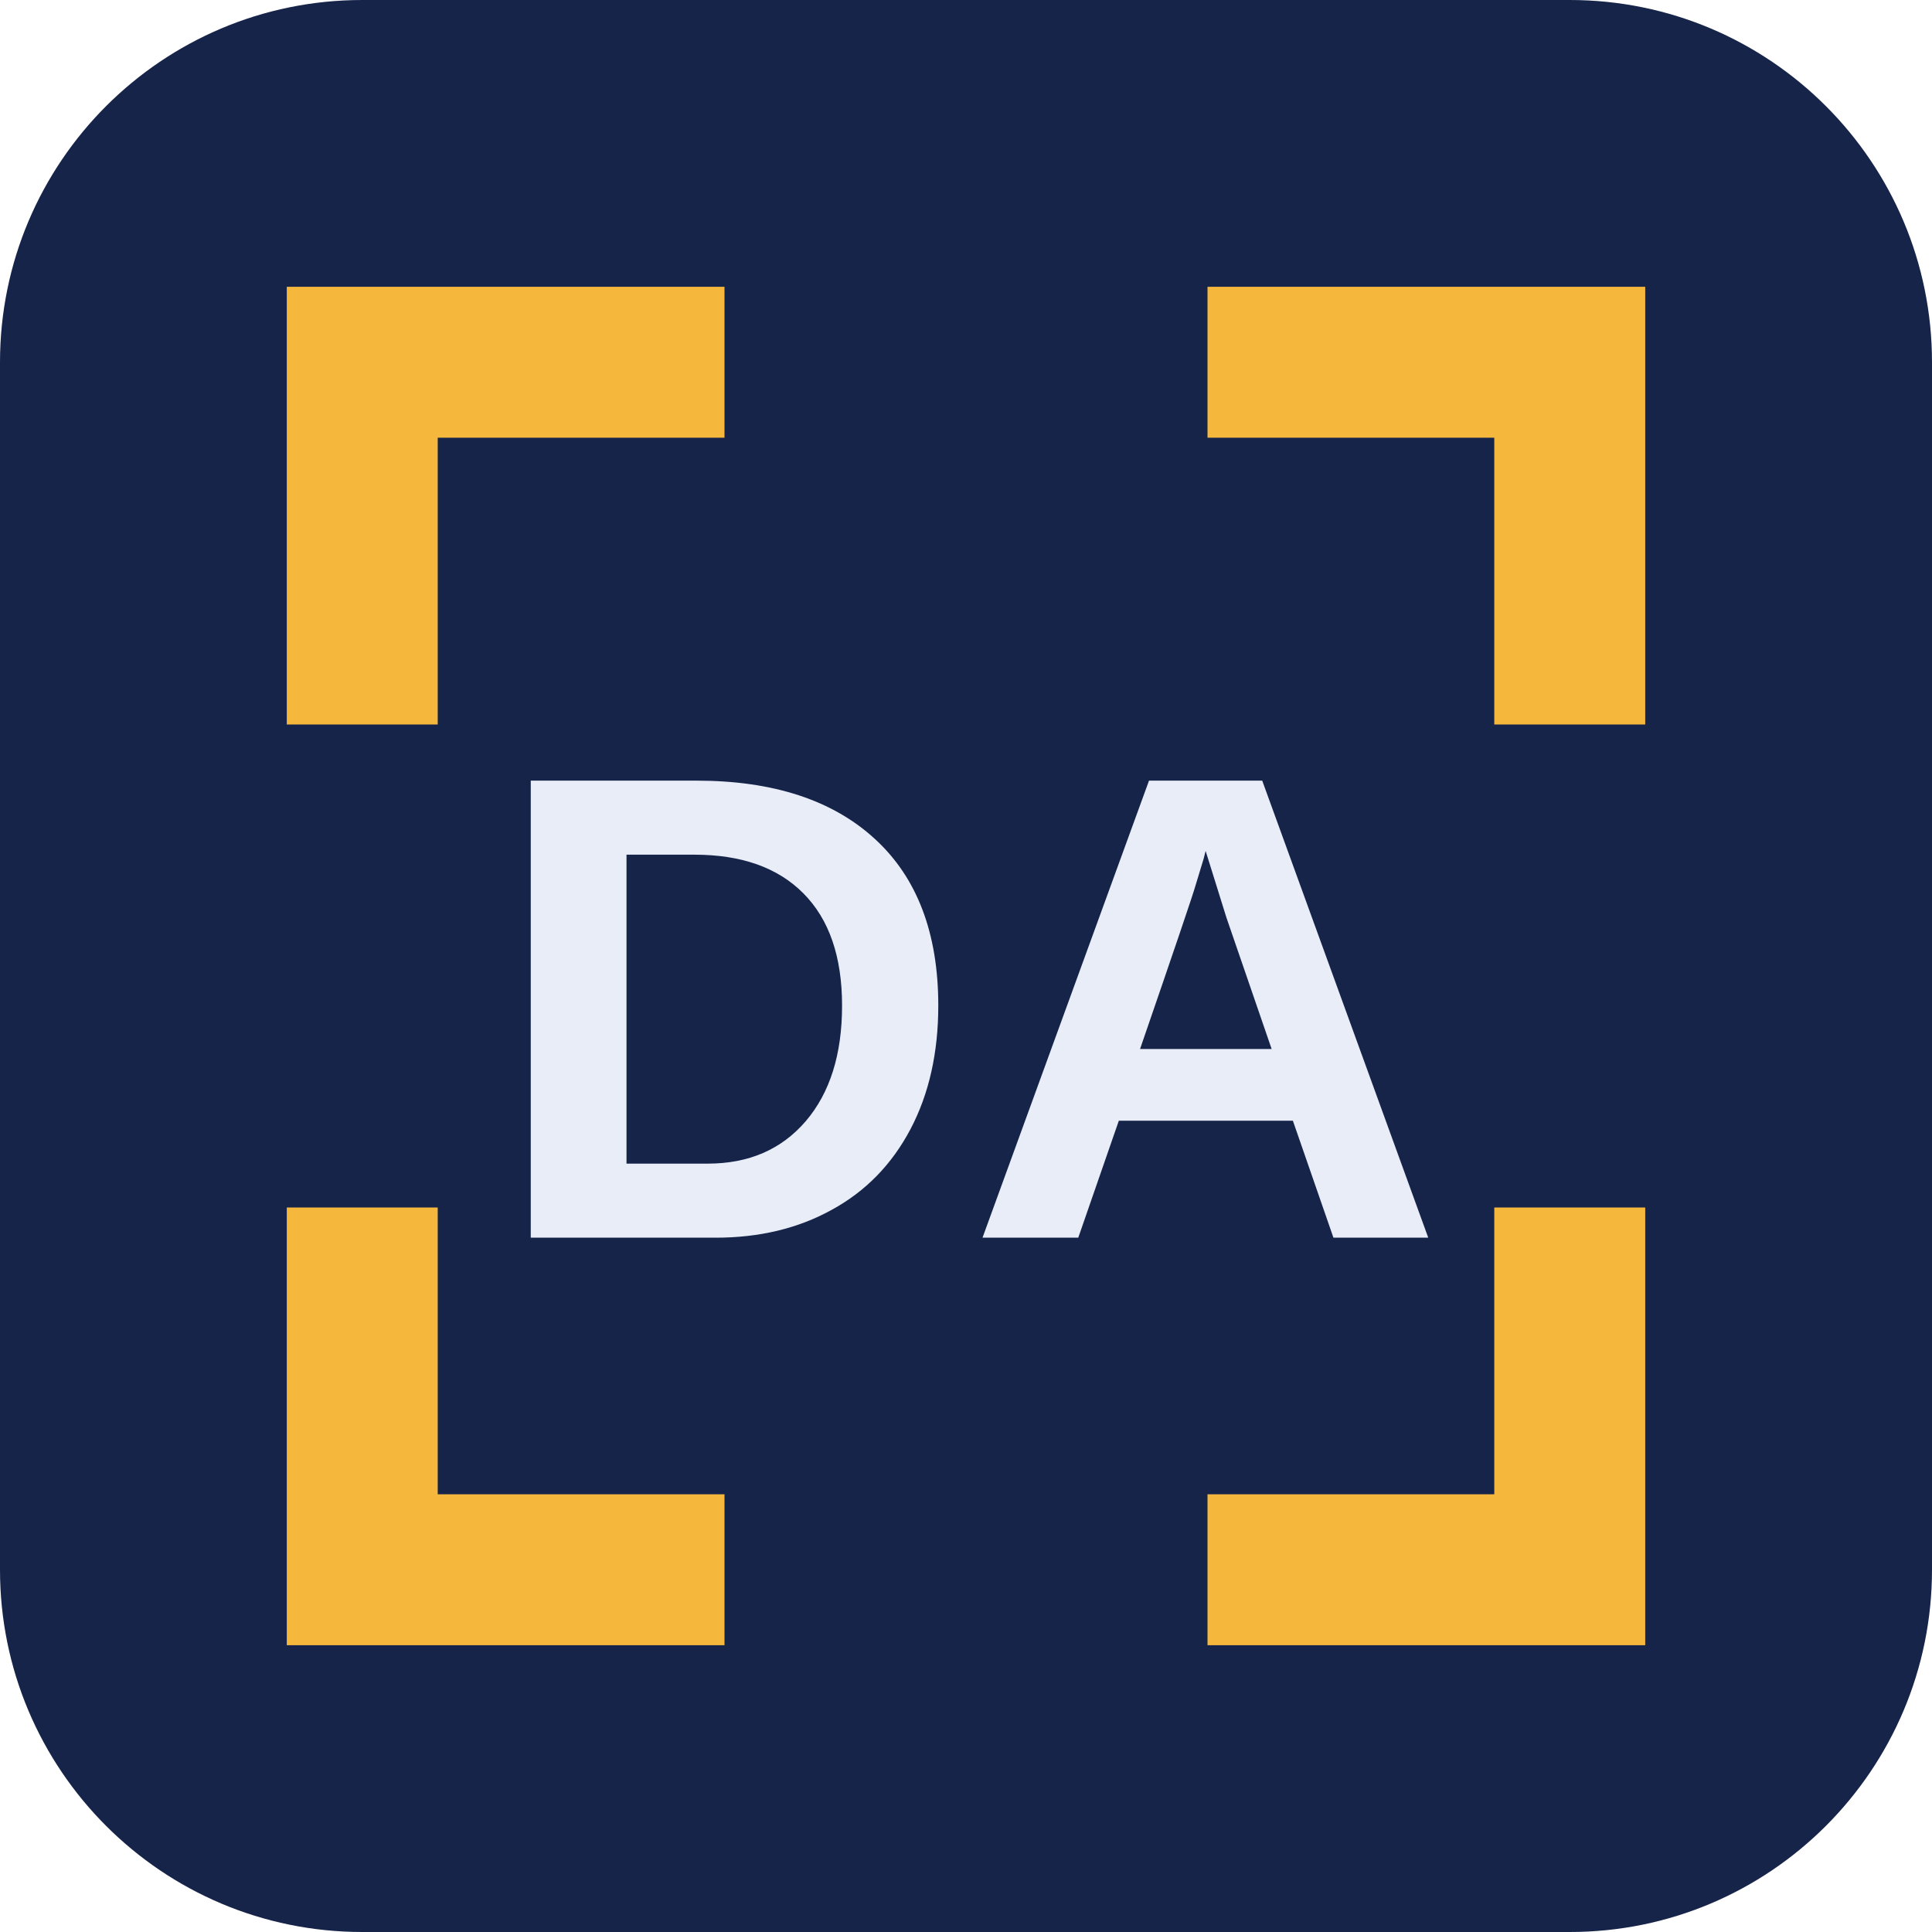
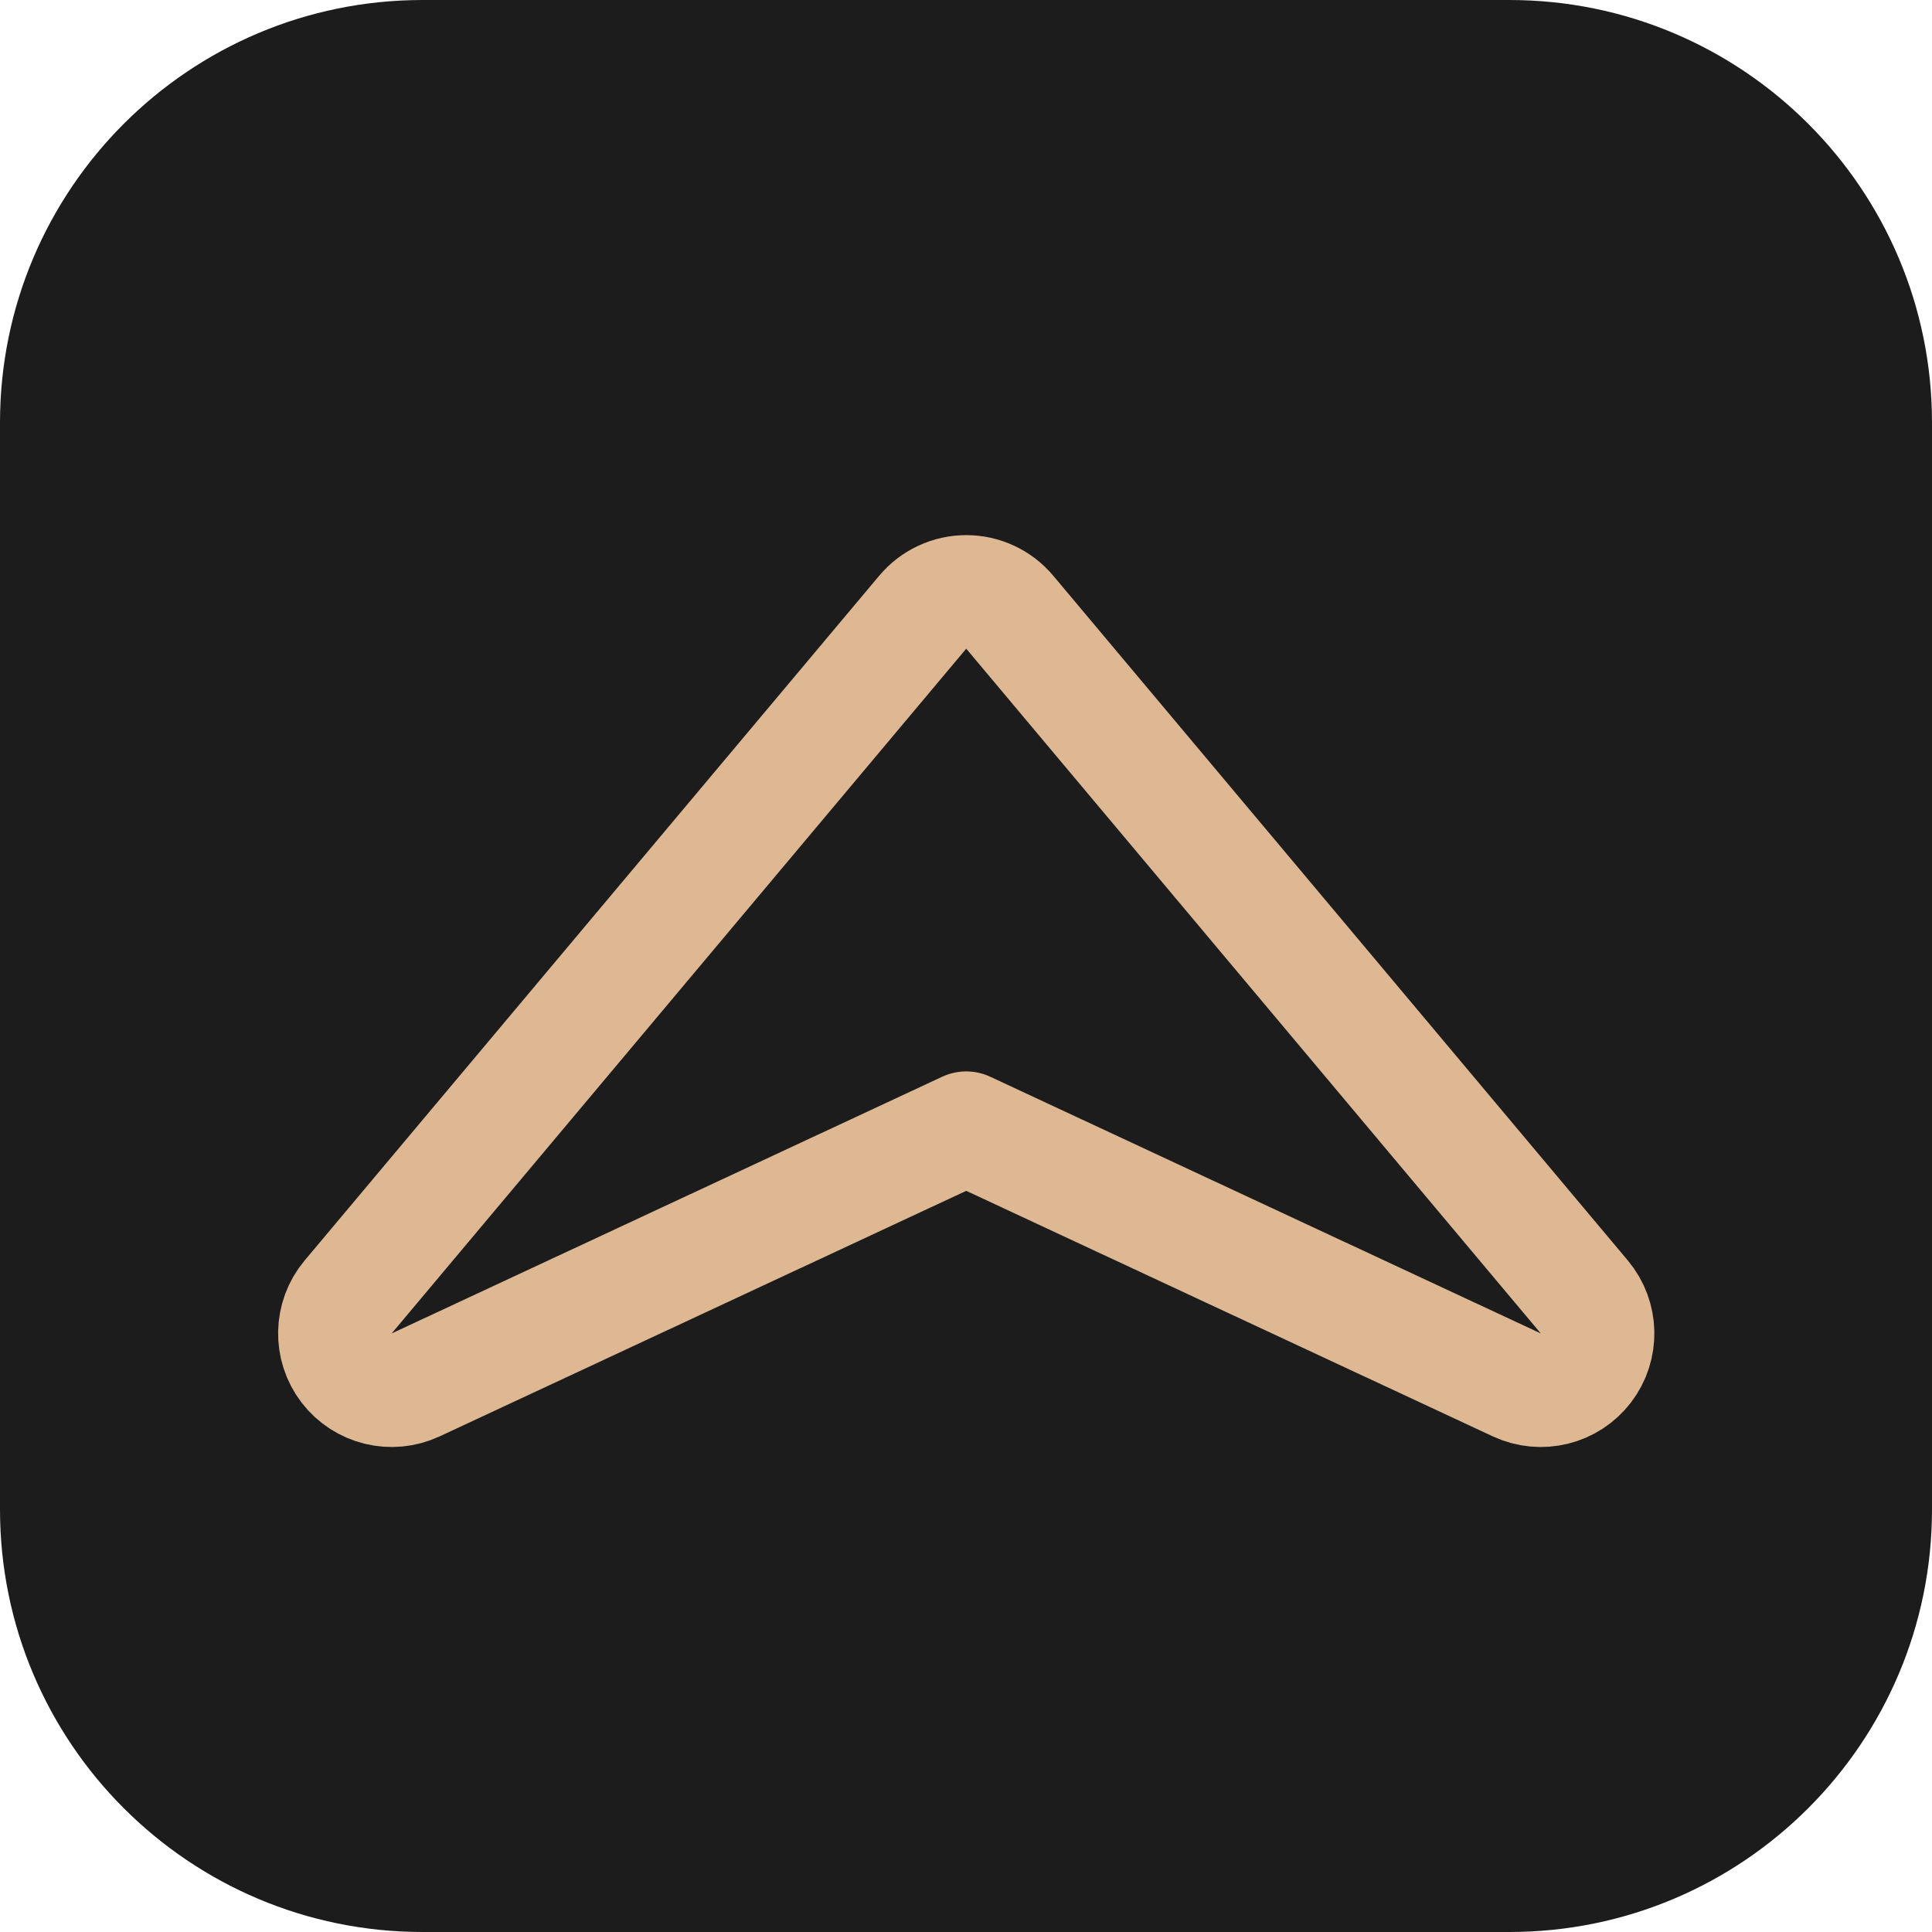
<svg xmlns="http://www.w3.org/2000/svg" viewBox="0 0 64 64">
-   <rect width="64" height="64" rx="12" fill="#16244A" />
-   <path d="M12 24V12h12M40 12h12v12M12 40v12h12M52 40v12H40" fill="none" stroke="#F5B83D" stroke-width="5" />
-   <text x="32" y="41" text-anchor="middle" font-family="Arial,sans-serif" font-weight="700" font-size="22" fill="#E8EDF7">DA</text>
+   <rect width="64" height="64" rx="14" fill="#1C1C1C" />
+   <g transform="translate(10 18.5) scale(0.1254)">
+     <path d="M12.22 195.09 L164.01 14.19 A15 15 0 0 1 186.99 14.19 L338.78 195.09 A15 15 0 0 1 320.95 218.32 L175.5 150.5 L30.05 218.32 A15 15 0 0 1 12.22 195.09 Z" fill="none" stroke="#DDB892" stroke-width="30" stroke-linejoin="round" />
+   </g>
</svg>
